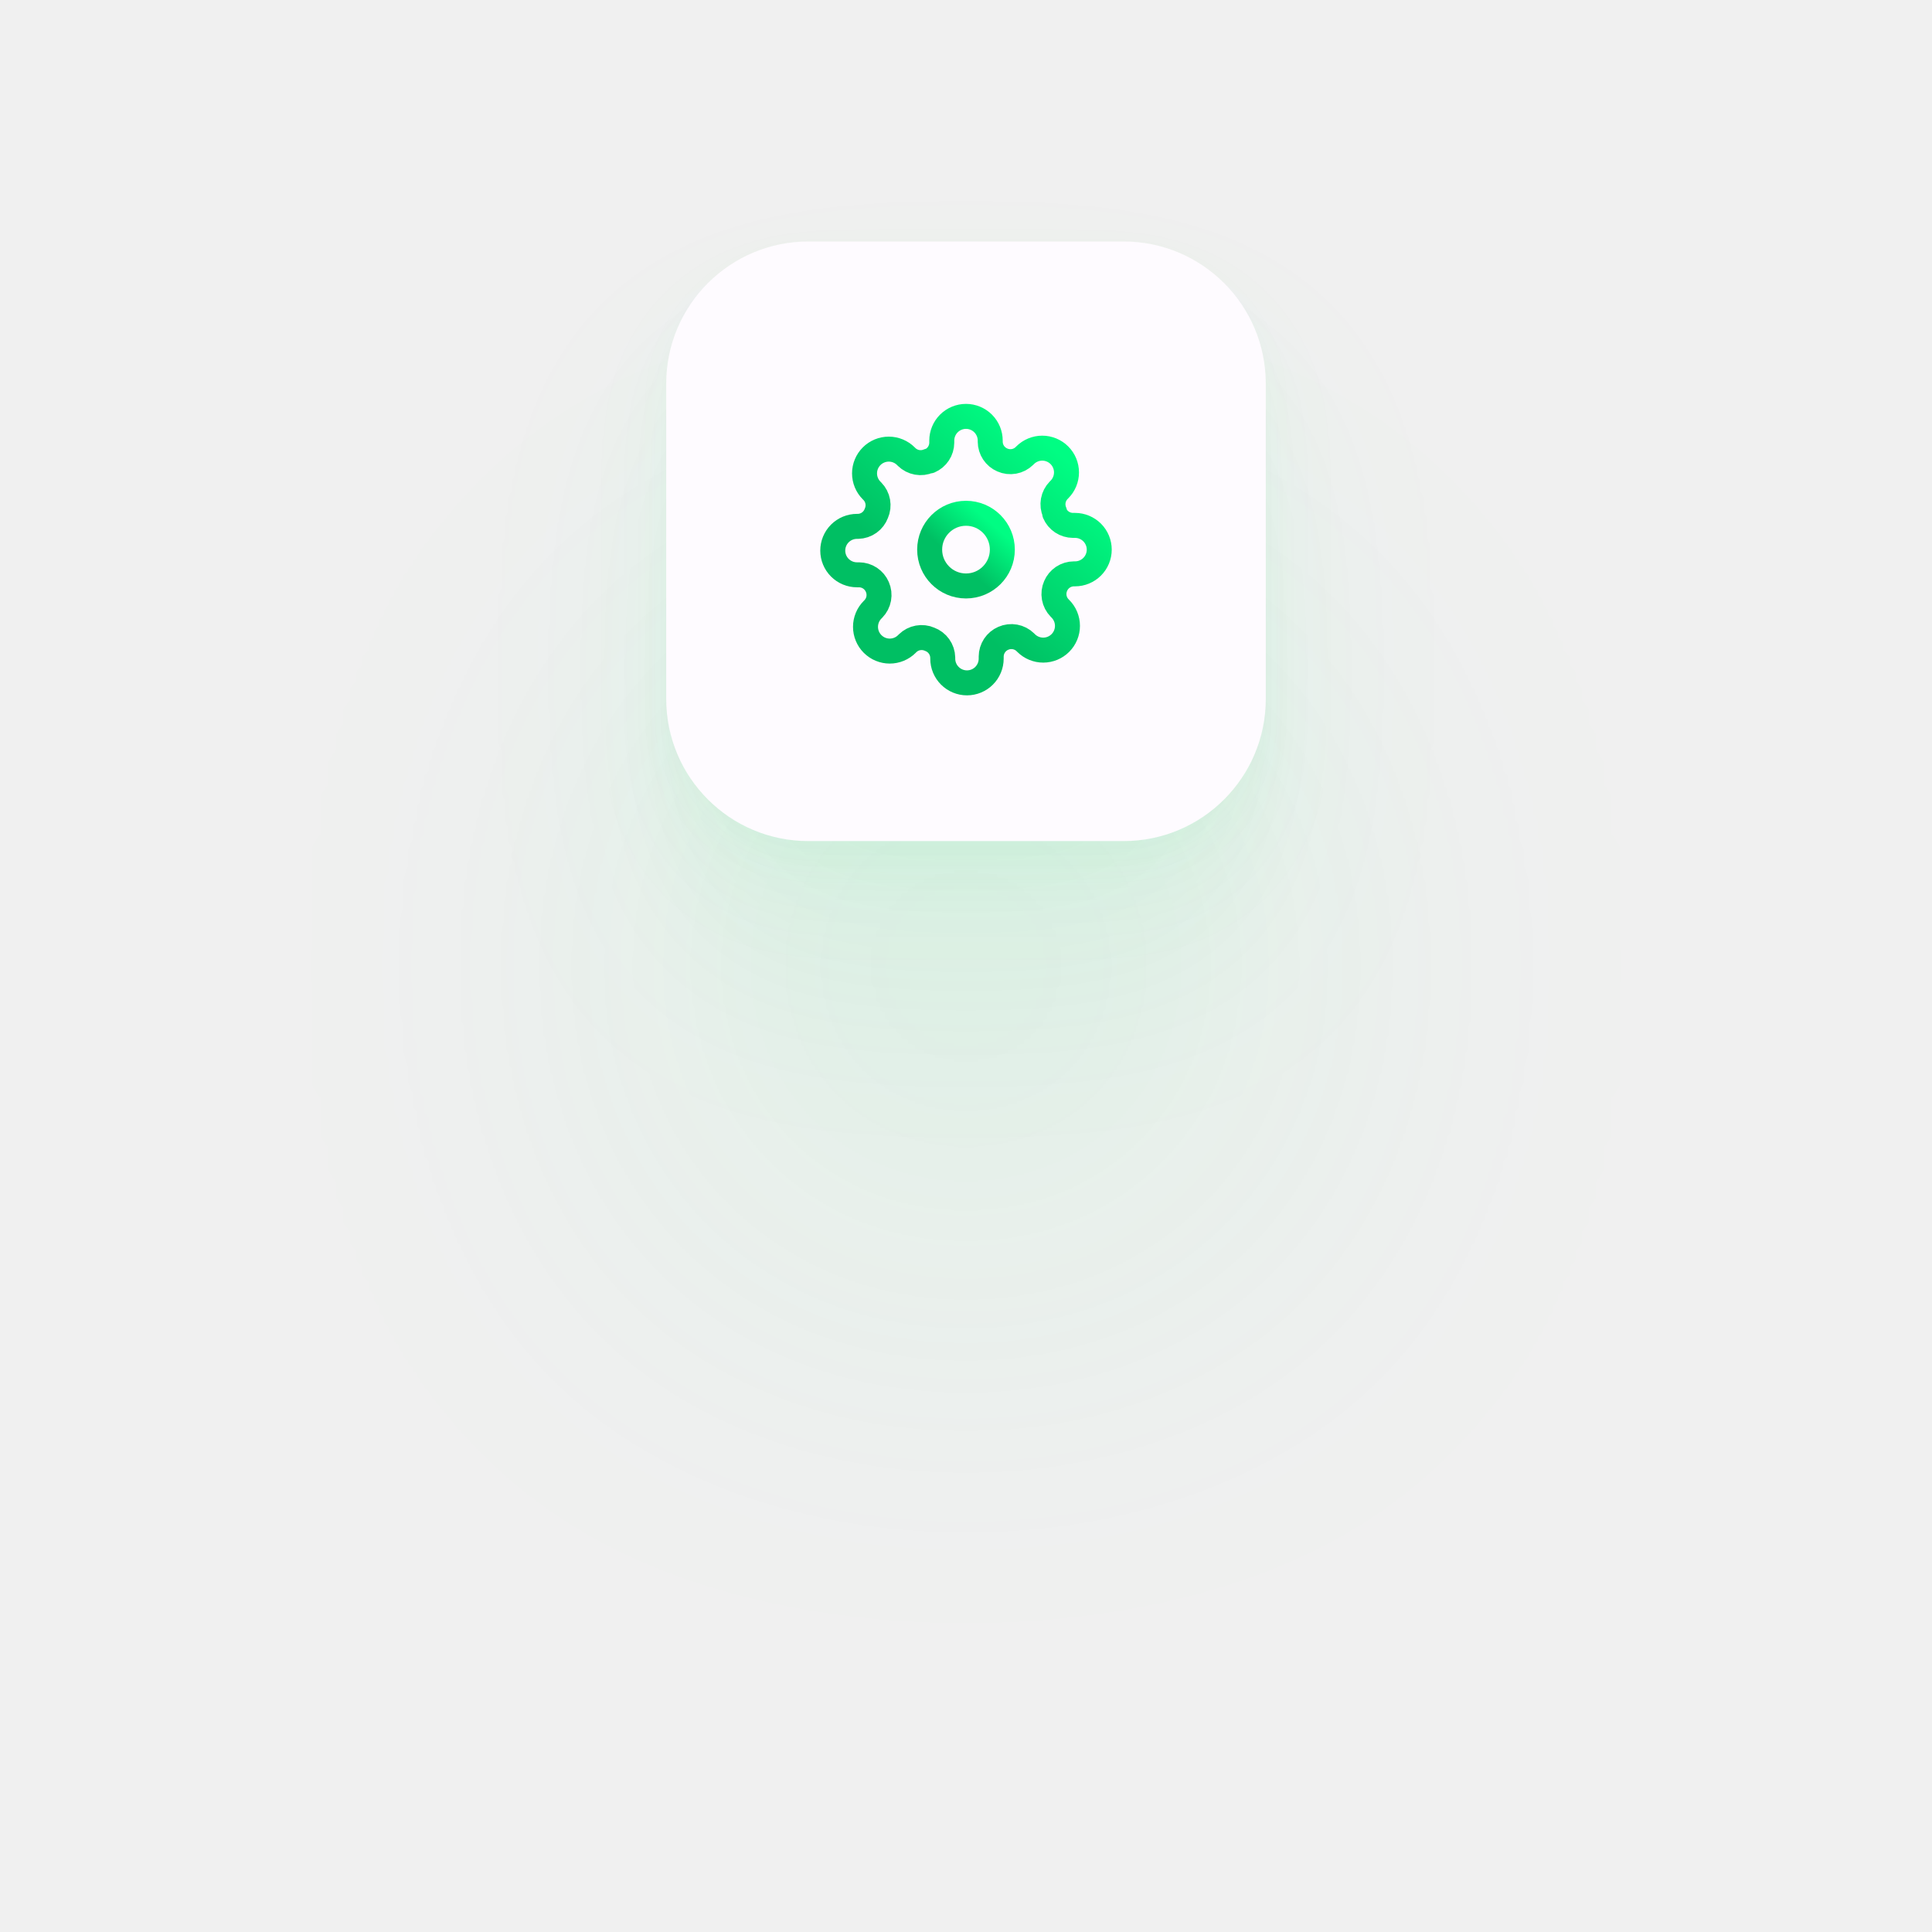
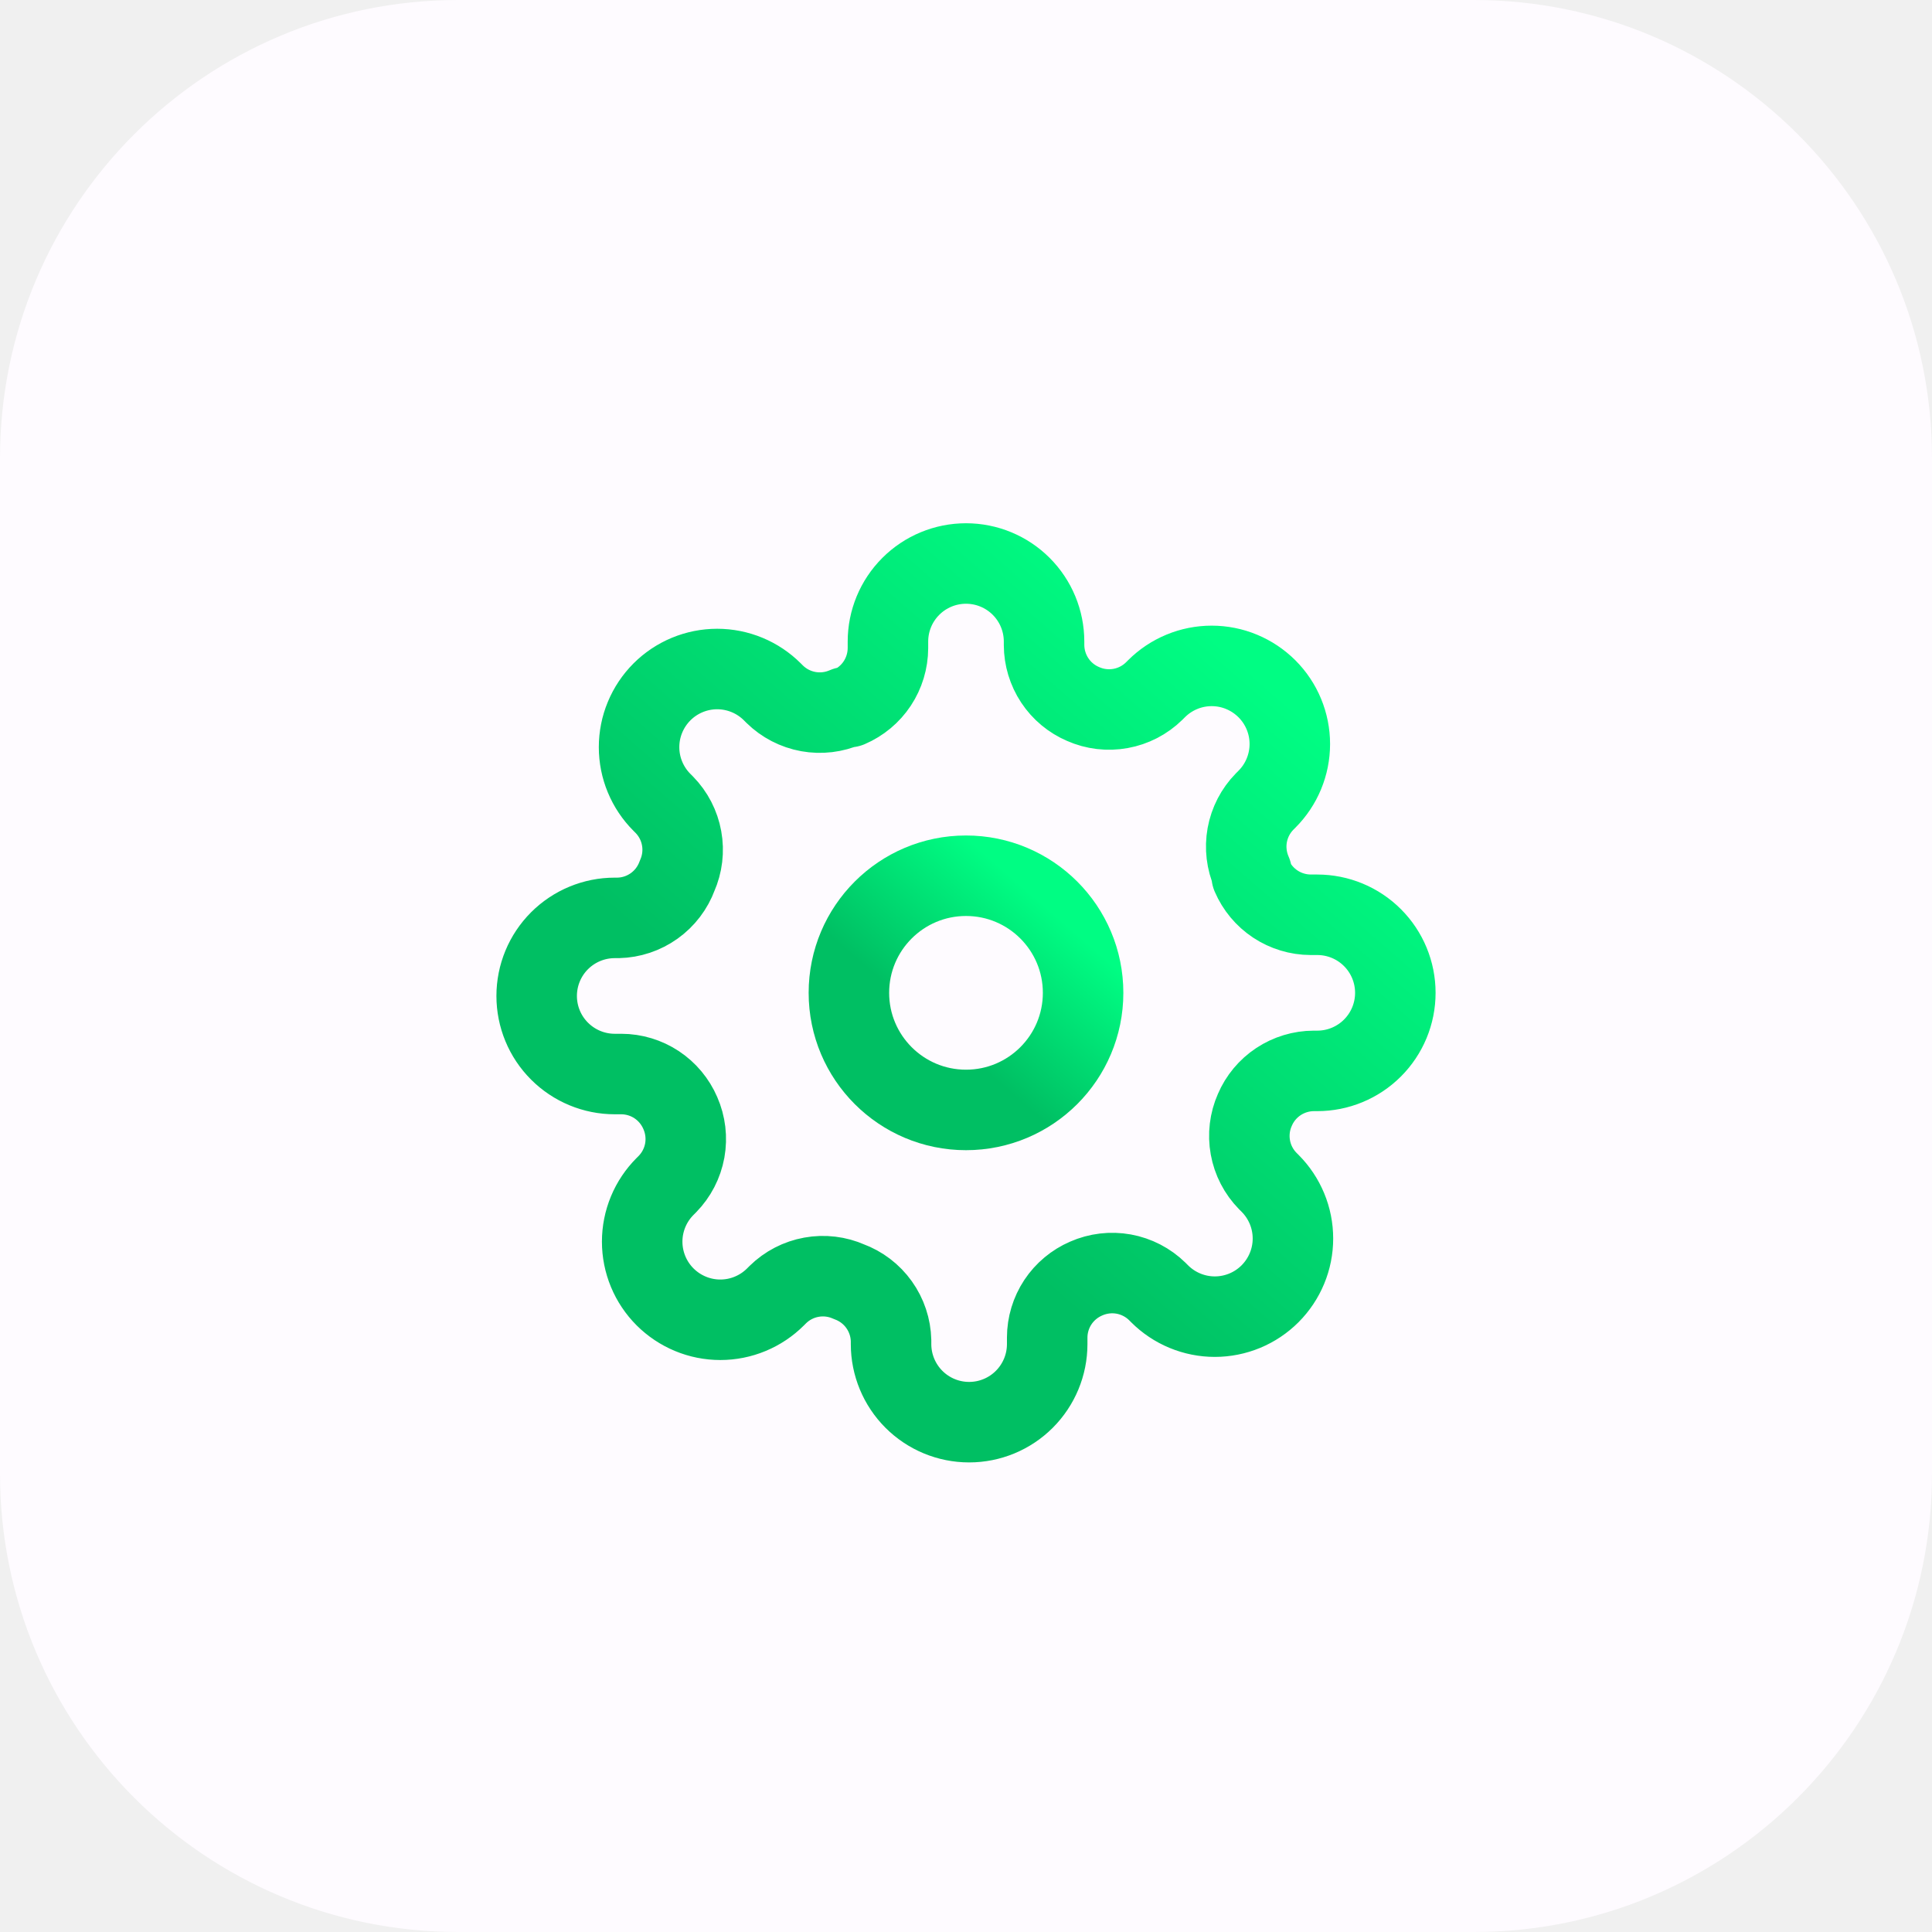
- <svg xmlns="http://www.w3.org/2000/svg" width="232" height="232" viewBox="0 0 232 232" fill="none">
-   <g id="icon-config" filter="url(#filter0_dddd_241_295)">
-     <g clip-path="url(#clip0_241_295)">
-       <rect id="Rectangle 1006" x="80" y="29" width="72" height="72" rx="17.077" fill="#FEFBFF" />
+ <svg xmlns="http://www.w3.org/2000/svg" width="72" height="72" viewBox="0 0 72 72" fill="none">
+   <g id="icon-config">
+     <g clip-path="url(#clip0_266_427)">
+       <rect id="Rectangle 1006" width="72" height="72" rx="17.077" fill="#FEFBFF" />
      <g id="Group 446">
-         <path id="Vector" d="M116 70.364C118.41 70.364 120.364 68.41 120.364 66C120.364 63.59 118.41 61.636 116 61.636C113.59 61.636 111.636 63.59 111.636 66C111.636 68.41 113.59 70.364 116 70.364Z" stroke="url(#paint0_linear_241_295)" stroke-width="3" stroke-linecap="round" stroke-linejoin="round" />
-         <path id="Vector_2" d="M126.764 70.364C126.57 70.802 126.512 71.289 126.598 71.761C126.683 72.233 126.908 72.668 127.244 73.011L127.331 73.098C127.601 73.368 127.816 73.689 127.962 74.042C128.109 74.395 128.184 74.774 128.184 75.156C128.184 75.539 128.109 75.917 127.962 76.27C127.816 76.624 127.601 76.944 127.331 77.215C127.061 77.485 126.74 77.7 126.387 77.846C126.034 77.992 125.655 78.068 125.273 78.068C124.89 78.068 124.512 77.992 124.159 77.846C123.806 77.7 123.485 77.485 123.215 77.215L123.127 77.127C122.784 76.792 122.349 76.567 121.877 76.481C121.405 76.396 120.919 76.454 120.48 76.647C120.05 76.832 119.683 77.138 119.424 77.528C119.166 77.918 119.027 78.376 119.025 78.844V79.091C119.025 79.862 118.719 80.602 118.173 81.148C117.628 81.694 116.888 82 116.116 82C115.345 82 114.605 81.694 114.059 81.148C113.514 80.602 113.207 79.862 113.207 79.091V78.96C113.196 78.479 113.04 78.012 112.76 77.62C112.48 77.228 112.088 76.93 111.636 76.764C111.198 76.57 110.711 76.512 110.239 76.598C109.767 76.683 109.332 76.908 108.989 77.244L108.902 77.331C108.632 77.601 108.311 77.816 107.958 77.962C107.604 78.109 107.226 78.184 106.844 78.184C106.461 78.184 106.083 78.109 105.73 77.962C105.376 77.816 105.056 77.601 104.785 77.331C104.515 77.061 104.3 76.74 104.154 76.387C104.008 76.034 103.932 75.655 103.932 75.273C103.932 74.89 104.008 74.512 104.154 74.159C104.3 73.806 104.515 73.485 104.785 73.215L104.873 73.127C105.208 72.784 105.433 72.349 105.519 71.877C105.604 71.405 105.546 70.919 105.353 70.48C105.168 70.05 104.862 69.683 104.472 69.424C104.082 69.166 103.624 69.027 103.156 69.025H102.909C102.138 69.025 101.398 68.719 100.852 68.173C100.306 67.628 100 66.888 100 66.116C100 65.345 100.306 64.605 100.852 64.059C101.398 63.514 102.138 63.207 102.909 63.207H103.04C103.521 63.196 103.988 63.04 104.38 62.76C104.772 62.48 105.07 62.088 105.236 61.636C105.43 61.198 105.488 60.711 105.402 60.239C105.317 59.767 105.092 59.332 104.756 58.989L104.669 58.902C104.399 58.632 104.184 58.311 104.038 57.958C103.891 57.605 103.816 57.226 103.816 56.844C103.816 56.461 103.891 56.083 104.038 55.73C104.184 55.377 104.399 55.056 104.669 54.785C104.939 54.515 105.26 54.3 105.613 54.154C105.966 54.008 106.345 53.932 106.727 53.932C107.11 53.932 107.488 54.008 107.841 54.154C108.194 54.3 108.515 54.515 108.785 54.785L108.873 54.873C109.216 55.208 109.651 55.433 110.123 55.519C110.595 55.604 111.081 55.546 111.52 55.353H111.636C112.067 55.168 112.433 54.862 112.692 54.472C112.95 54.082 113.089 53.624 113.091 53.156V52.909C113.091 52.138 113.397 51.398 113.943 50.852C114.489 50.306 115.228 50 116 50C116.772 50 117.511 50.306 118.057 50.852C118.603 51.398 118.909 52.138 118.909 52.909V53.04C118.911 53.508 119.05 53.965 119.308 54.356C119.567 54.746 119.933 55.052 120.364 55.236C120.802 55.43 121.289 55.488 121.761 55.402C122.233 55.317 122.668 55.092 123.011 54.756L123.098 54.669C123.368 54.399 123.689 54.184 124.042 54.038C124.396 53.891 124.774 53.816 125.156 53.816C125.539 53.816 125.917 53.891 126.27 54.038C126.624 54.184 126.944 54.399 127.215 54.669C127.485 54.939 127.7 55.26 127.846 55.613C127.992 55.966 128.068 56.345 128.068 56.727C128.068 57.11 127.992 57.488 127.846 57.841C127.7 58.194 127.485 58.515 127.215 58.785L127.127 58.873C126.792 59.215 126.567 59.651 126.481 60.123C126.396 60.595 126.454 61.081 126.647 61.52V61.636C126.832 62.067 127.138 62.434 127.528 62.692C127.918 62.95 128.376 63.089 128.844 63.091H129.091C129.862 63.091 130.602 63.397 131.148 63.943C131.694 64.489 132 65.228 132 66C132 66.772 131.694 67.511 131.148 68.057C130.602 68.603 129.862 68.909 129.091 68.909H128.96C128.492 68.911 128.035 69.05 127.644 69.308C127.254 69.567 126.948 69.933 126.764 70.364V70.364Z" stroke="url(#paint1_linear_241_295)" stroke-width="3" stroke-linecap="round" stroke-linejoin="round" />
+         <path id="Vector" d="M36 41.364C38.41 41.364 40.364 39.41 40.364 37C40.364 34.59 38.41 32.636 36 32.636C33.59 32.636 31.636 34.59 31.636 37C31.636 39.41 33.59 41.364 36 41.364Z" stroke="url(#paint0_linear_266_427)" stroke-width="3" stroke-linecap="round" stroke-linejoin="round" />
+         <path id="Vector_2" d="M46.764 41.364C46.57 41.802 46.512 42.289 46.598 42.761C46.683 43.233 46.908 43.668 47.244 44.011L47.331 44.098C47.601 44.368 47.816 44.689 47.962 45.042C48.109 45.395 48.184 45.774 48.184 46.156C48.184 46.539 48.109 46.917 47.962 47.27C47.816 47.623 47.601 47.944 47.331 48.215C47.061 48.485 46.74 48.7 46.387 48.846C46.034 48.992 45.655 49.068 45.273 49.068C44.89 49.068 44.512 48.992 44.159 48.846C43.806 48.7 43.485 48.485 43.215 48.215L43.127 48.127C42.785 47.792 42.349 47.567 41.877 47.481C41.405 47.396 40.919 47.454 40.48 47.647C40.05 47.832 39.683 48.138 39.424 48.528C39.166 48.918 39.027 49.376 39.026 49.844V50.091C39.026 50.862 38.719 51.602 38.173 52.148C37.628 52.694 36.888 53 36.116 53C35.345 53 34.605 52.694 34.059 52.148C33.514 51.602 33.207 50.862 33.207 50.091V49.96C33.196 49.479 33.04 49.012 32.76 48.62C32.48 48.228 32.088 47.93 31.636 47.764C31.198 47.57 30.711 47.512 30.239 47.598C29.767 47.683 29.332 47.908 28.989 48.244L28.902 48.331C28.632 48.601 28.311 48.816 27.958 48.962C27.605 49.109 27.226 49.184 26.844 49.184C26.461 49.184 26.083 49.109 25.73 48.962C25.377 48.816 25.056 48.601 24.785 48.331C24.515 48.061 24.3 47.74 24.154 47.387C24.008 47.034 23.932 46.655 23.932 46.273C23.932 45.89 24.008 45.512 24.154 45.159C24.3 44.806 24.515 44.485 24.785 44.215L24.873 44.127C25.208 43.785 25.433 43.349 25.519 42.877C25.604 42.405 25.546 41.919 25.353 41.48C25.168 41.05 24.862 40.683 24.472 40.424C24.082 40.166 23.624 40.027 23.156 40.026H22.909C22.138 40.026 21.398 39.719 20.852 39.173C20.306 38.628 20 37.888 20 37.116C20 36.345 20.306 35.605 20.852 35.059C21.398 34.514 22.138 34.207 22.909 34.207H23.04C23.521 34.196 23.988 34.04 24.38 33.76C24.772 33.48 25.07 33.088 25.236 32.636C25.43 32.198 25.488 31.711 25.402 31.239C25.317 30.767 25.092 30.332 24.756 29.989L24.669 29.902C24.399 29.632 24.184 29.311 24.038 28.958C23.891 28.605 23.816 28.226 23.816 27.844C23.816 27.461 23.891 27.083 24.038 26.73C24.184 26.377 24.399 26.056 24.669 25.785C24.939 25.515 25.26 25.3 25.613 25.154C25.966 25.008 26.345 24.932 26.727 24.932C27.11 24.932 27.488 25.008 27.841 25.154C28.194 25.3 28.515 25.515 28.785 25.785L28.873 25.873C29.215 26.208 29.651 26.433 30.123 26.519C30.595 26.604 31.081 26.546 31.52 26.353H31.636C32.067 26.168 32.434 25.862 32.692 25.472C32.95 25.082 33.089 24.624 33.091 24.156V23.909C33.091 23.138 33.397 22.398 33.943 21.852C34.489 21.306 35.228 21 36 21C36.772 21 37.511 21.306 38.057 21.852C38.603 22.398 38.909 23.138 38.909 23.909V24.04C38.911 24.508 39.05 24.965 39.308 25.356C39.566 25.746 39.933 26.052 40.364 26.236C40.802 26.43 41.289 26.488 41.761 26.402C42.233 26.317 42.668 26.092 43.011 25.756L43.098 25.669C43.368 25.399 43.689 25.184 44.042 25.038C44.395 24.891 44.774 24.816 45.156 24.816C45.539 24.816 45.917 24.891 46.27 25.038C46.623 25.184 46.944 25.399 47.215 25.669C47.485 25.939 47.7 26.26 47.846 26.613C47.992 26.966 48.068 27.345 48.068 27.727C48.068 28.11 47.992 28.488 47.846 28.841C47.7 29.194 47.485 29.515 47.215 29.785L47.127 29.873C46.792 30.215 46.567 30.651 46.481 31.123C46.396 31.595 46.454 32.081 46.647 32.52V32.636C46.832 33.067 47.138 33.434 47.528 33.692C47.918 33.95 48.376 34.089 48.844 34.091H49.091C49.862 34.091 50.602 34.397 51.148 34.943C51.694 35.489 52 36.228 52 37C52 37.772 51.694 38.511 51.148 39.057C50.602 39.603 49.862 39.909 49.091 39.909H48.96C48.492 39.911 48.035 40.05 47.644 40.308C47.254 40.566 46.948 40.933 46.764 41.364V41.364Z" stroke="url(#paint1_linear_266_427)" stroke-width="3" stroke-linecap="round" stroke-linejoin="round" />
      </g>
    </g>
  </g>
  <defs>
-     <filter id="filter0_dddd_241_295" x="0" y="0" width="232" height="232" filterUnits="userSpaceOnUse" color-interpolation-filters="sRGB">
-       <feFlood flood-opacity="0" result="BackgroundImageFix" />
-       <feColorMatrix in="SourceAlpha" type="matrix" values="0 0 0 0 0 0 0 0 0 0 0 0 0 0 0 0 0 0 127 0" result="hardAlpha" />
-       <feOffset dy="2.31" />
-       <feGaussianBlur stdDeviation="1.812" />
-       <feColorMatrix type="matrix" values="0 0 0 0 0.075 0 0 0 0 0.914 0 0 0 0 0.412 0 0 0 0.028 0" />
-       <feBlend mode="normal" in2="BackgroundImageFix" result="effect1_dropShadow_241_295" />
-       <feColorMatrix in="SourceAlpha" type="matrix" values="0 0 0 0 0 0 0 0 0 0 0 0 0 0 0 0 0 0 127 0" result="hardAlpha" />
-       <feOffset dy="6.386" />
-       <feGaussianBlur stdDeviation="5.009" />
-       <feColorMatrix type="matrix" values="0 0 0 0 0.075 0 0 0 0 0.914 0 0 0 0 0.412 0 0 0 0.04 0" />
-       <feBlend mode="normal" in2="effect1_dropShadow_241_295" result="effect2_dropShadow_241_295" />
-       <feColorMatrix in="SourceAlpha" type="matrix" values="0 0 0 0 0 0 0 0 0 0 0 0 0 0 0 0 0 0 127 0" result="hardAlpha" />
-       <feOffset dy="15.375" />
-       <feGaussianBlur stdDeviation="12.059" />
-       <feColorMatrix type="matrix" values="0 0 0 0 0.075 0 0 0 0 0.914 0 0 0 0 0.412 0 0 0 0.052 0" />
-       <feBlend mode="normal" in2="effect2_dropShadow_241_295" result="effect3_dropShadow_241_295" />
-       <feColorMatrix in="SourceAlpha" type="matrix" values="0 0 0 0 0 0 0 0 0 0 0 0 0 0 0 0 0 0 127 0" result="hardAlpha" />
-       <feOffset dy="51" />
-       <feGaussianBlur stdDeviation="40" />
-       <feColorMatrix type="matrix" values="0 0 0 0 0.075 0 0 0 0 0.914 0 0 0 0 0.412 0 0 0 0.08 0" />
-       <feBlend mode="normal" in2="effect3_dropShadow_241_295" result="effect4_dropShadow_241_295" />
-       <feBlend mode="normal" in="SourceGraphic" in2="effect4_dropShadow_241_295" result="shape" />
-     </filter>
-     <linearGradient id="paint0_linear_241_295" x1="119.011" y1="62.814" x2="113.295" y2="69.403" gradientUnits="userSpaceOnUse">
+     <linearGradient id="paint0_linear_266_427" x1="39.011" y1="33.814" x2="33.294" y2="40.404" gradientUnits="userSpaceOnUse">
      <stop stop-color="#00FD83" />
      <stop offset="0.7" stop-color="#00BF63" />
    </linearGradient>
-     <linearGradient id="paint1_linear_241_295" x1="127.04" y1="54.32" x2="106.08" y2="78.48" gradientUnits="userSpaceOnUse">
+     <linearGradient id="paint1_linear_266_427" x1="47.04" y1="25.32" x2="26.08" y2="49.48" gradientUnits="userSpaceOnUse">
      <stop stop-color="#00FD83" />
      <stop offset="0.7" stop-color="#00BF63" />
    </linearGradient>
-     <clipPath id="clip0_241_295">
-       <rect x="80" y="29" width="72" height="72" rx="17.08" fill="white" />
+     <clipPath id="clip0_266_427">
+       <rect width="72" height="72" rx="17.08" fill="white" />
    </clipPath>
  </defs>
</svg>
